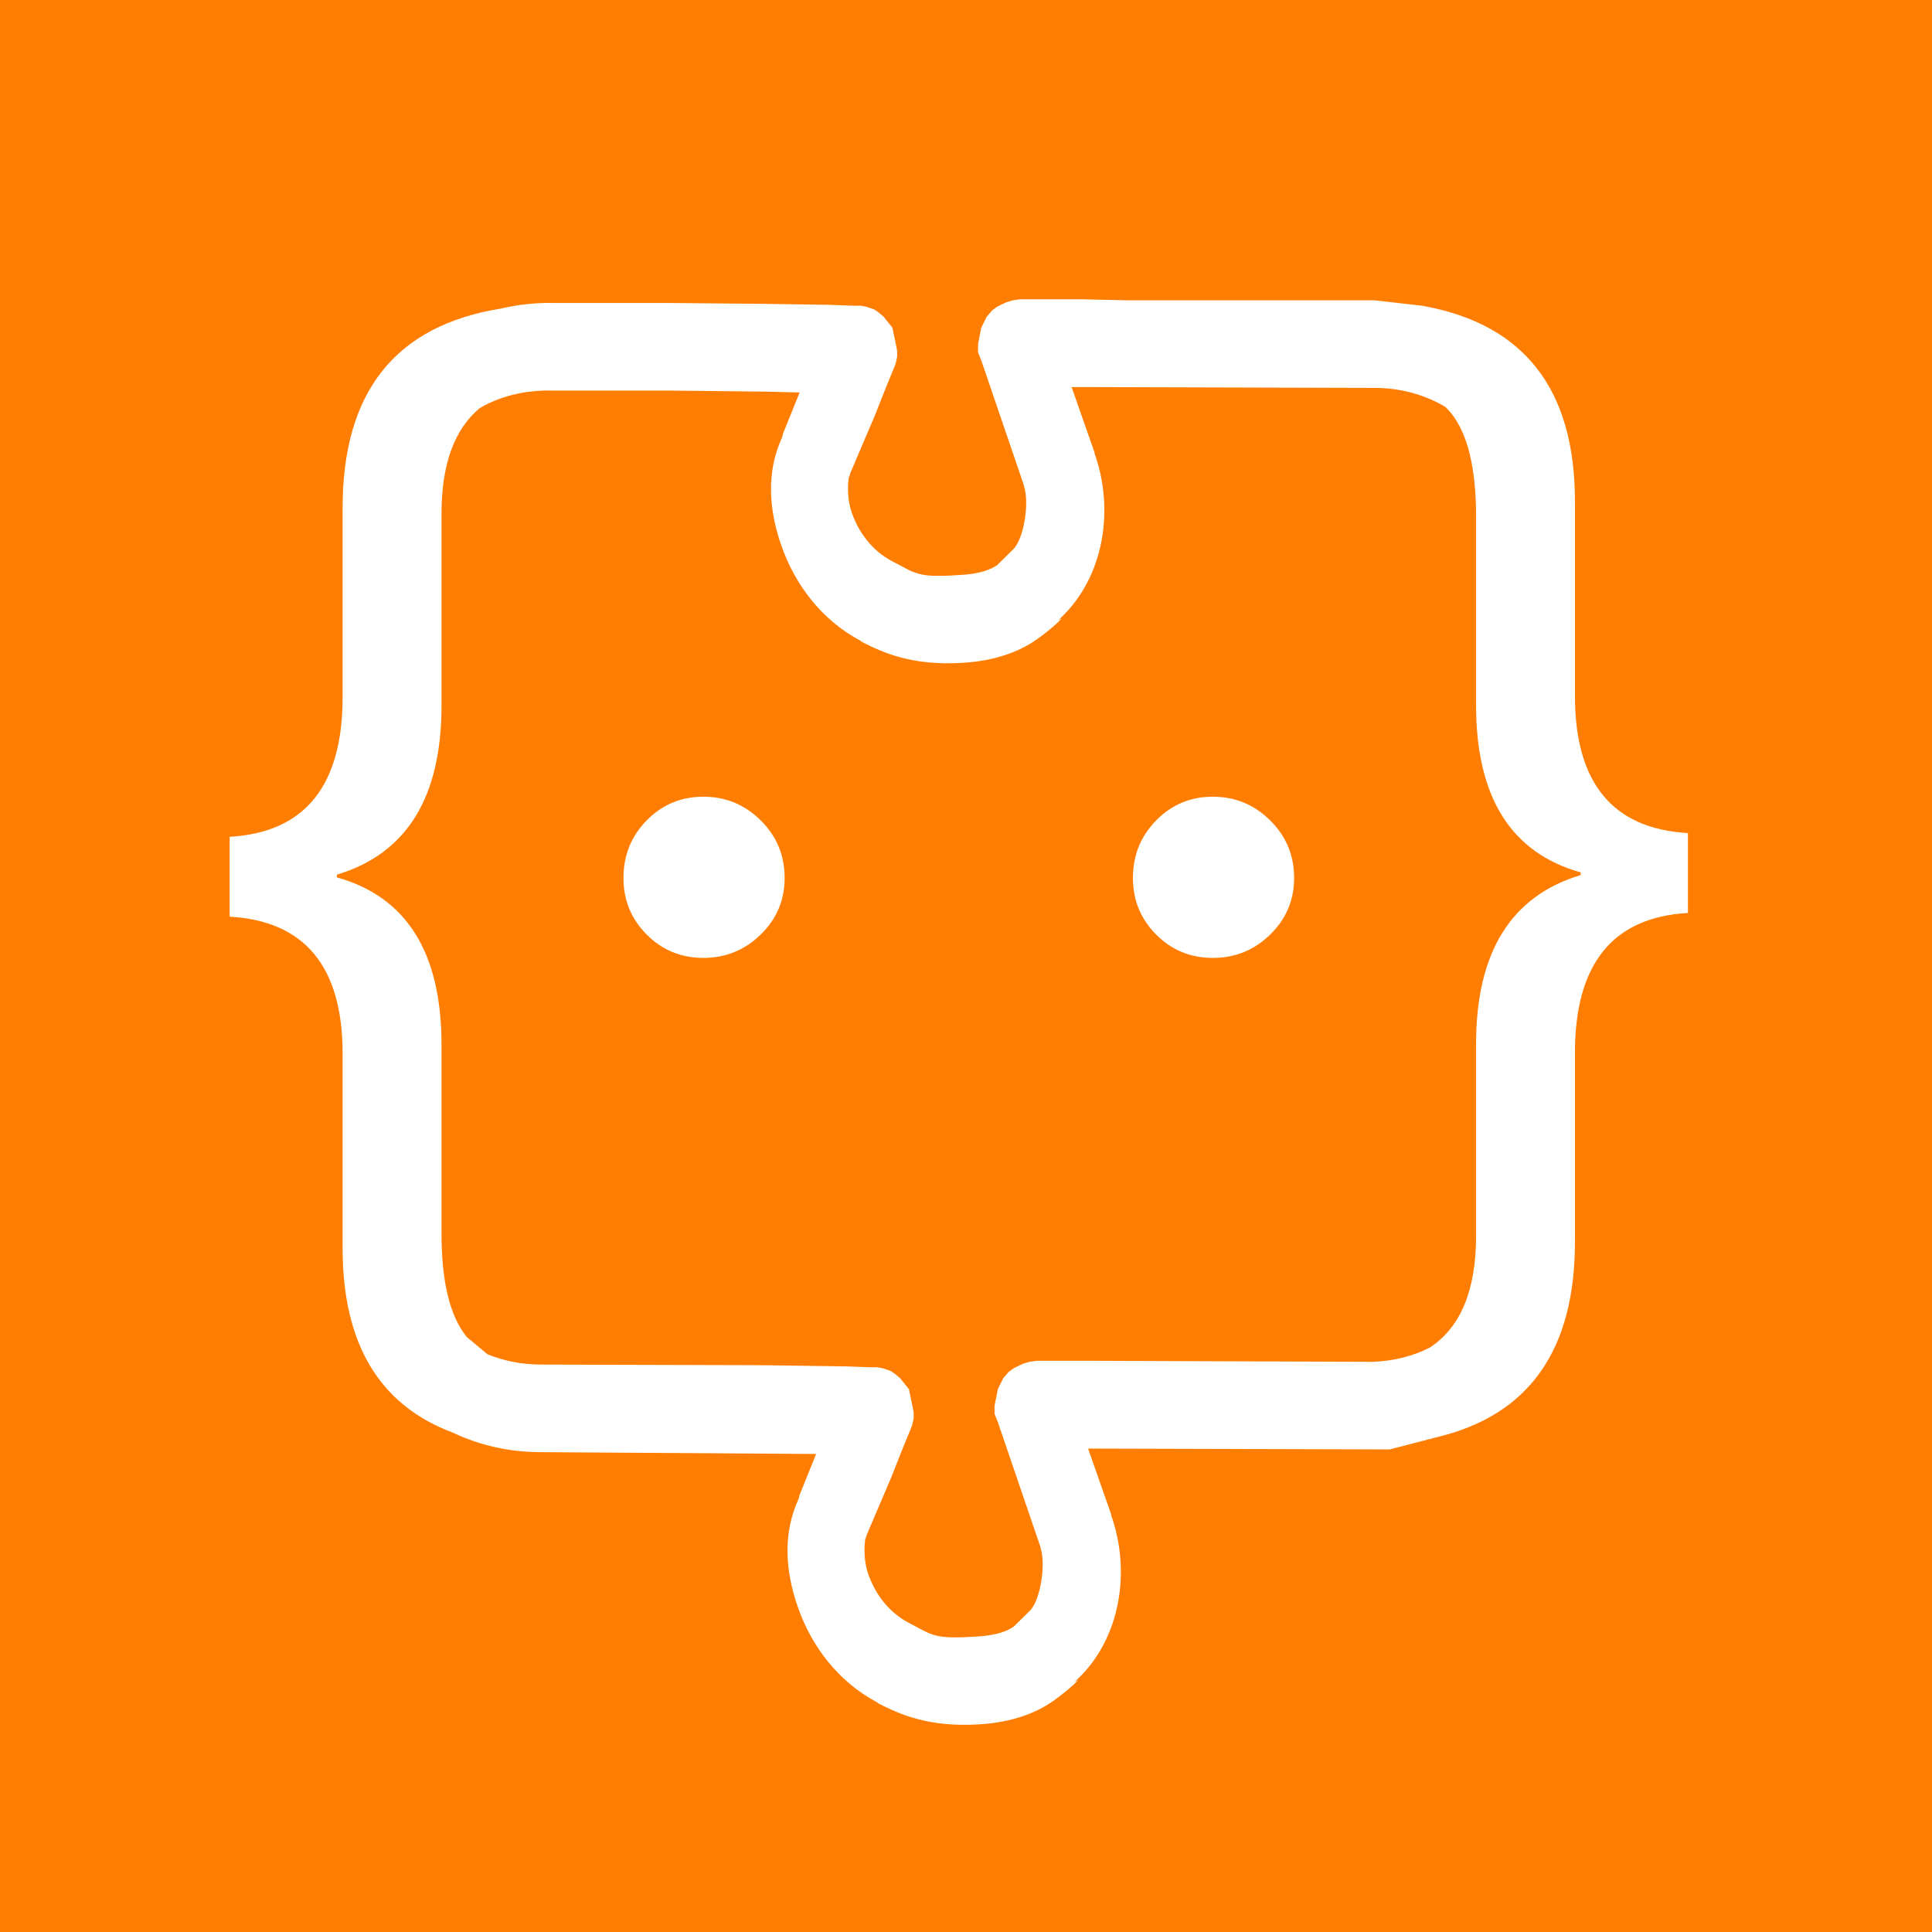
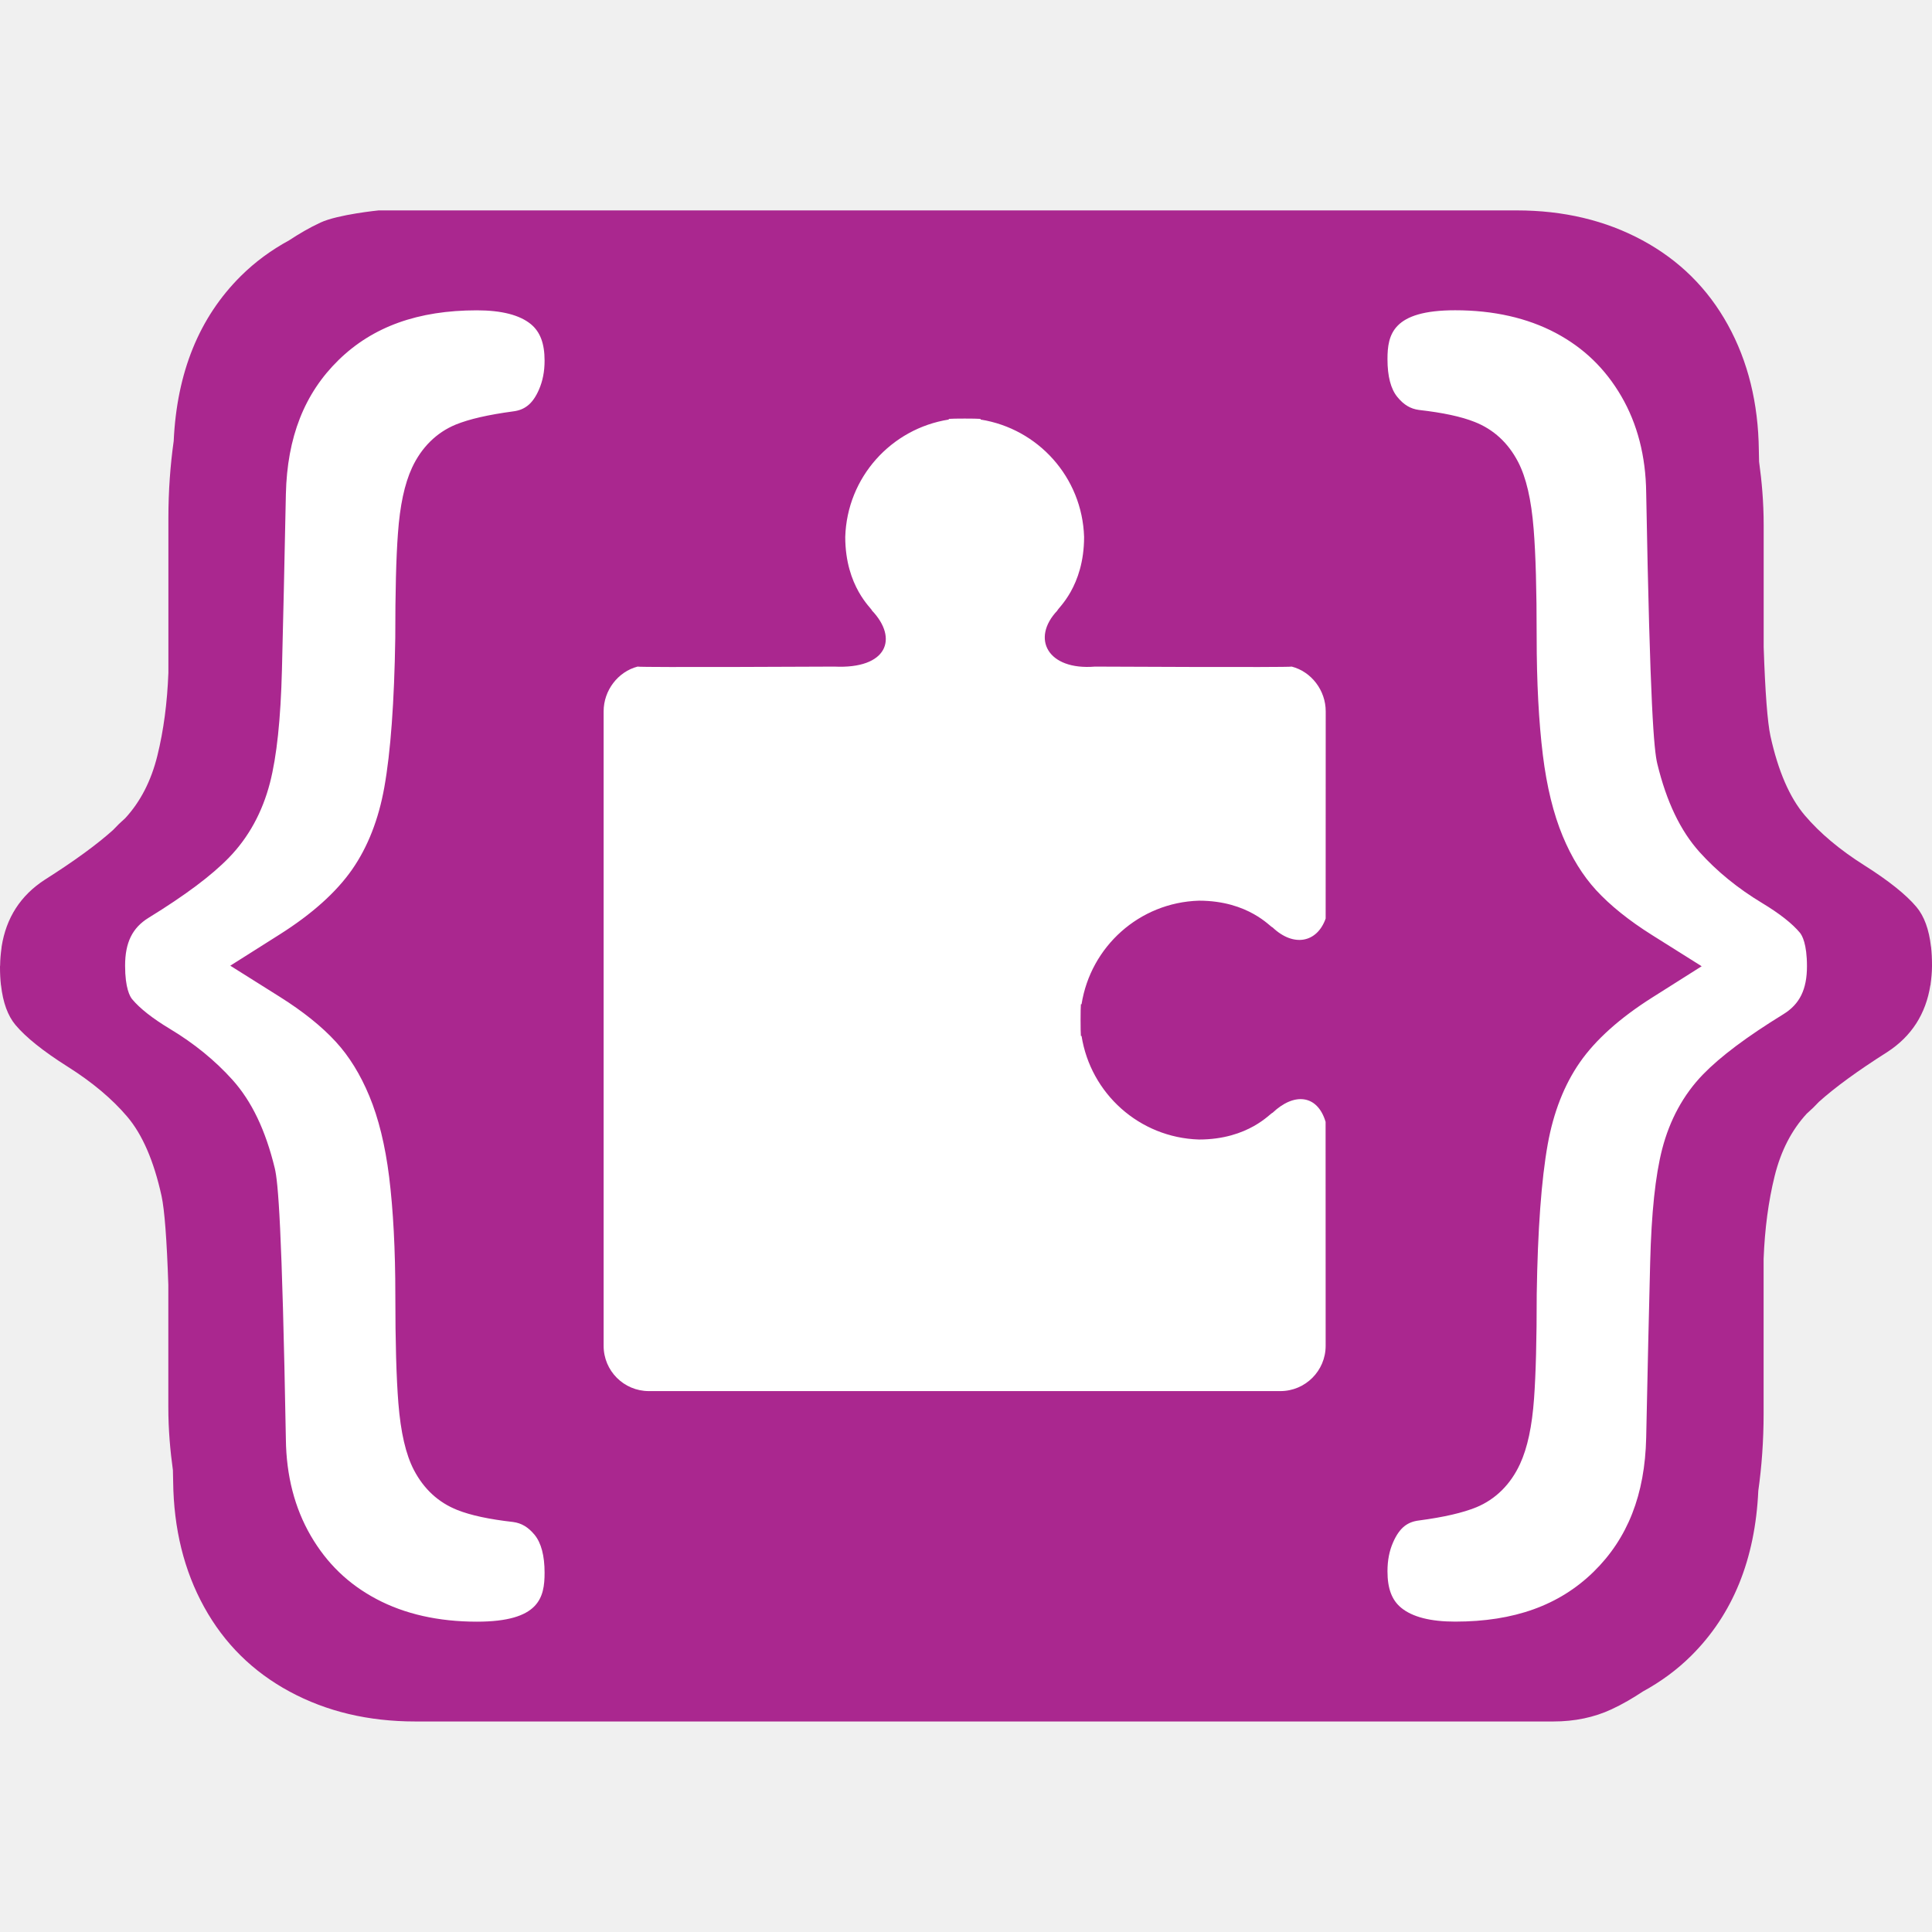
- <svg xmlns="http://www.w3.org/2000/svg" viewBox="0 0 128 128" preserveAspectRatio="xMinYMin" width="35" height="35">
-   <path fill="#ff7d00" d="M 0,0L 128,0L 128,128L 0,128L 0,0 Z" />
-   <path fill="#ffffff" d="M 51.985,58.169C 51.985,59.636 51.457,60.884 50.4,61.916C 49.343,62.948 48.076,63.463 46.6,63.463C 45.123,63.463 43.871,62.948 42.845,61.916C 41.819,60.884 41.305,59.636 41.305,58.169C 41.305,56.672 41.819,55.4 42.845,54.354C 43.871,53.307 45.123,52.784 46.6,52.784C 48.076,52.784 49.343,53.307 50.4,54.354C 51.457,55.4 51.985,56.672 51.985,58.169 Z M 85.739,58.169C 85.739,59.636 85.21,60.885 84.154,61.917C 83.097,62.949 81.83,63.464 80.354,63.464C 78.877,63.464 77.625,62.949 76.599,61.917C 75.572,60.885 75.059,59.636 75.059,58.169C 75.059,56.673 75.572,55.401 76.599,54.355C 77.625,53.308 78.877,52.784 80.354,52.784C 81.83,52.784 83.097,53.308 84.154,54.355C 85.21,55.401 85.739,56.673 85.739,58.169 Z M 35.787,96.209C 33.713,96.202 31.755,95.75 30.001,94.915C 25.134,93.097 22.7,89.03 22.7,82.715L 22.7,69.829C 22.7,64.049 20.204,61.017 15.214,60.732L 15.214,55.44C 20.204,55.155 22.7,52.063 22.7,46.164L 22.7,33.636C 22.7,25.96 26.199,21.562 33.197,20.442C 34.348,20.17 35.556,20.041 36.799,20.075L 44.465,20.075L 50.721,20.131L 55.031,20.198L 56.499,20.254L 57.025,20.254L 57.395,20.322L 57.92,20.501L 58.183,20.68L 58.542,20.982L 59.126,21.711L 59.437,23.223L 59.437,23.649L 59.33,24.131L 58.757,25.52L 57.968,27.514L 56.344,31.323L 56.285,31.514L 56.237,31.625C 56.245,31.608 56.014,32.76 56.441,33.989C 56.876,35.219 57.731,36.465 59.126,37.193C 60.686,37.997 60.768,38.28 63.485,38.101L 63.533,38.101C 65.052,38.026 65.702,37.684 66.063,37.44L 67.114,36.409C 67.86,35.7 68.205,33.225 67.843,32.23L 67.843,32.175L 65.013,23.884L 64.798,23.346L 64.798,22.797L 65.013,21.711L 65.372,20.982L 65.742,20.556L 66.063,20.322L 66.685,20.019L 67.114,19.896L 67.581,19.828L 68.631,19.828L 71.676,19.828L 74.673,19.896L 75.724,19.896L 76.094,19.896L 91.067,19.896L 94.244,20.259C 100.977,21.466 104.344,25.783 104.344,33.21L 104.344,46.097C 104.344,51.876 106.839,54.908 111.83,55.193L 111.83,60.486C 106.839,60.77 104.344,63.862 104.344,69.761L 104.344,82.289C 104.344,89.444 101.303,93.751 95.223,95.21L 92.073,96.028L 72.089,95.972L 73.617,100.33L 73.617,100.386C 74.914,104.035 74.29,108.505 71.36,111.276L 71.301,111.331L 71.194,111.455C 71.86,110.944 70.841,111.956 69.725,112.732C 68.626,113.487 67.042,114.121 64.841,114.245C 61.542,114.443 59.63,113.591 58.167,112.843L 58.119,112.788C 55.475,111.389 53.735,108.989 52.865,106.491C 52.018,104.081 51.855,101.577 52.913,99.299L 52.972,99.053L 54.071,96.33L 35.787,96.209 Z M 50.571,90.449L 56.125,90.528L 57.594,90.584L 58.119,90.584L 58.489,90.651L 59.014,90.83L 59.277,91.01L 59.636,91.312L 60.221,92.04L 60.532,93.553L 60.532,93.979L 60.424,94.46L 59.851,95.849L 59.063,97.843L 57.438,101.652L 57.379,101.843L 57.331,101.955C 57.34,101.938 57.108,103.089 57.535,104.319C 57.97,105.548 58.825,106.794 60.221,107.523C 61.78,108.326 61.862,108.609 64.579,108.43L 64.627,108.43C 66.147,108.355 66.796,108.014 67.157,107.77L 68.208,106.739C 68.954,106.03 69.299,103.554 68.937,102.56L 68.937,102.504L 66.107,94.213L 65.892,93.676L 65.892,93.127L 66.107,92.04L 66.466,91.312L 66.836,90.886L 67.157,90.651L 67.779,90.349L 68.208,90.225L 68.675,90.158L 69.725,90.158L 72.77,90.158L 90.948,90.225C 92.386,90.172 93.657,89.827 94.728,89.281C 96.772,87.94 97.793,85.477 97.793,81.89L 97.793,69.169C 97.793,63.095 100.103,59.365 104.724,57.977L 104.724,57.798C 100.103,56.503 97.793,52.809 97.793,46.717L 97.793,34.203C 97.793,31.005 97.235,28.72 96.119,27.346L 95.777,26.971C 94.481,26.188 92.858,25.699 91.067,25.699L 71.628,25.643L 70.996,25.643L 72.524,30.001L 72.524,30.057C 73.82,33.706 73.196,38.175 70.267,40.946L 70.208,41.002L 70.101,41.126C 70.767,40.615 69.748,41.626 68.632,42.403C 67.533,43.158 65.948,43.792 63.748,43.916C 60.449,44.114 58.536,43.262 57.074,42.514L 57.025,42.459C 54.382,41.06 52.642,38.66 51.772,36.162C 50.925,33.752 50.761,31.247 51.82,28.97L 51.879,28.724L 52.978,26.001L 50.662,25.946L 44.465,25.878L 36.692,25.878C 34.763,25.818 33.104,26.268 31.785,27.038C 30.096,28.442 29.251,30.775 29.251,34.036L 29.251,46.757C 29.251,52.83 26.941,56.561 22.32,57.948L 22.32,58.127C 26.941,59.423 29.251,63.117 29.251,69.208L 29.251,81.723C 29.251,84.921 29.809,87.206 30.925,88.58L 32.289,89.719C 33.345,90.153 34.547,90.406 35.836,90.406L 50.571,90.449 Z" />
+ <svg xmlns="http://www.w3.org/2000/svg" version="1.1" x="0px" y="0px" viewBox="0 0 32 32" style="enable-background:new 0 0 32 32;" xml:space="preserve" id="svg2">
+   <defs id="defs17" />
+   <style type="text/css" id="style4">
+ 	.icon_x002D_canvas_x002D_transparent{opacity:0;fill:#F6F6F6;}
+ 	.st0{fill:#AA278F;}
+ 	.st1{fill:#FFFFFF;}
+ </style>
+   <g id="canvas">
+     <path class="icon_x002D_canvas_x002D_transparent" d="M16-20H0v-16h16V-20z M32,0H0v32h32V0z M48,100H0V52h48V100z M64,184H0v-64   h64V184z M116,32H84V0h32V32z M100-36H84v16h16V-36z M132,52H84v48h48V52z M148,120H84v64h64V120z" id="path7" />
+   </g>
+   <g id="iconBg">
+     <path class="st0" d="m 32,15.994 0,-0.005 0,-0.006 c 0,-0.108 -0.005,-0.209 -0.016,-0.303 l -0.001,0 C 31.951,15.395 31.871,15.176 31.744,15.024 31.573,14.82 31.285,14.589 30.88,14.333 30.474,14.077 30.145,13.801 29.894,13.506 29.642,13.21 29.452,12.772 29.324,12.19 29.275,11.963 29.237,11.471 29.212,10.717 l 0,-2.021 c 0,-0.38 -0.031,-0.723 -0.076,-1.049 C 29.135,7.584 29.134,7.524 29.132,7.459 29.123,6.677 28.952,5.984 28.619,5.381 28.286,4.777 27.814,4.31 27.203,3.98 26.592,3.65 25.898,3.485 25.122,3.485 l -18.846,0 -0.005,0 c 0,0 -0.674,0.067 -0.962,0.201 C 5.125,3.771 4.954,3.872 4.788,3.981 4.496,4.14 4.229,4.334 3.99,4.571 3.297,5.259 2.929,6.172 2.877,7.305 2.821,7.703 2.789,8.128 2.789,8.588 l 0,2.558 c -0.019,0.495 -0.079,0.953 -0.183,1.373 -0.104,0.419 -0.282,0.762 -0.532,1.033 -0.071,0.062 -0.138,0.127 -0.202,0.196 -0.265,0.238 -0.638,0.511 -1.13,0.823 -0.404,0.262 -0.64,0.633 -0.715,1.108 l 0,0 C 0.026,15.686 0.026,15.694 0.025,15.702 0.012,15.794 0.003,15.889 0.002,15.989 0.001,15.995 0,16 0,16.006 l 0,0.005 0,0.006 c 0,0.108 0.005,0.209 0.016,0.303 l 0.001,0 c 0.032,0.285 0.112,0.504 0.239,0.656 0.171,0.204 0.459,0.435 0.864,0.691 0.406,0.256 0.735,0.532 0.986,0.827 0.252,0.296 0.442,0.734 0.57,1.316 0.049,0.227 0.087,0.719 0.112,1.473 l 0,2.019 c 0,0.38 0.031,0.723 0.076,1.049 0.001,0.063 0.002,0.123 0.004,0.188 0.009,0.782 0.18,1.475 0.513,2.078 0.333,0.604 0.805,1.071 1.416,1.401 0.611,0.33 1.305,0.495 2.081,0.495 l 18.852,0 c 0.35,0 0.673,-0.067 0.961,-0.201 0.184,-0.085 0.356,-0.187 0.521,-0.296 0.291,-0.159 0.559,-0.353 0.798,-0.59 0.693,-0.688 1.061,-1.601 1.113,-2.734 0.056,-0.398 0.088,-0.823 0.088,-1.283 l 0,-2.558 c 0.019,-0.495 0.079,-0.953 0.183,-1.373 0.104,-0.419 0.282,-0.762 0.532,-1.033 0.071,-0.062 0.138,-0.127 0.202,-0.196 0.265,-0.238 0.638,-0.511 1.13,-0.823 0.404,-0.262 0.64,-0.633 0.715,-1.108 l 0.002,0 c 10e-4,-0.007 10e-4,-0.015 0.002,-0.023 C 31.99,16.203 31.999,16.108 32,16.008 31.999,16.005 32,16 32,15.994 Z" id="path10" style="fill:#aa278f" />
+   </g>
+   <g id="iconFg">
+     <path class="st1" d="m 27.366,16.522 0.819,-0.518 -0.821,-0.516 c -0.382,-0.24 -0.693,-0.49 -0.927,-0.744 -0.221,-0.241 -0.408,-0.543 -0.554,-0.896 -0.153,-0.368 -0.264,-0.819 -0.328,-1.339 -0.068,-0.551 -0.103,-1.21 -0.103,-1.961 0,-0.781 -0.016,-1.365 -0.05,-1.786 C 25.363,8.273 25.279,7.91 25.144,7.65 24.98,7.335 24.738,7.112 24.426,6.989 24.203,6.9 23.899,6.835 23.502,6.79 23.361,6.771 23.251,6.705 23.146,6.577 23.036,6.444 22.981,6.233 22.981,5.95 c 0,-0.41 0.086,-0.811 1.121,-0.811 0.636,0 1.196,0.127 1.666,0.376 0.464,0.247 0.818,0.589 1.085,1.046 0.267,0.458 0.406,0.995 0.413,1.597 0.064,3.554 0.129,4.265 0.184,4.492 0.153,0.63 0.382,1.109 0.701,1.464 0.287,0.319 0.635,0.602 1.035,0.843 0.29,0.175 0.501,0.341 0.627,0.493 0.035,0.043 0.116,0.181 0.116,0.554 0,0.383 -0.12,0.628 -0.39,0.794 -0.606,0.373 -1.041,0.699 -1.331,0.997 -0.324,0.334 -0.552,0.752 -0.678,1.24 -0.112,0.437 -0.177,1.05 -0.198,1.875 -0.02,0.773 -0.042,1.741 -0.066,2.904 -0.021,0.941 -0.306,1.668 -0.873,2.222 -0.568,0.554 -1.317,0.823 -2.291,0.823 -0.409,0 -0.71,-0.077 -0.895,-0.23 -0.155,-0.128 -0.226,-0.32 -0.226,-0.604 0,-0.179 0.03,-0.336 0.093,-0.479 0.053,-0.122 0.117,-0.212 0.188,-0.268 0.068,-0.053 0.143,-0.082 0.24,-0.094 0.414,-0.055 0.725,-0.127 0.951,-0.219 0.317,-0.131 0.567,-0.378 0.723,-0.716 0.124,-0.269 0.2,-0.625 0.233,-1.089 0.029,-0.402 0.044,-0.968 0.044,-1.725 0.016,-1.061 0.077,-1.896 0.182,-2.481 0.095,-0.53 0.274,-0.987 0.533,-1.359 0.261,-0.375 0.665,-0.736 1.198,-1.073 z m -16.618,6.519 10.458,0 c 0.415,0 0.751,-0.336 0.751,-0.751 l -0.001,-3.709 c -0.134,-0.449 -0.518,-0.492 -0.878,-0.15 -0.033,0 -0.393,0.443 -1.22,0.443 -0.988,-0.031 -1.794,-0.763 -1.944,-1.715 l -0.011,0 c -0.007,-0.07 -0.007,-0.456 0,-0.526 l 0.011,0 c 0.15,-0.953 0.956,-1.685 1.944,-1.715 0.827,0 1.187,0.443 1.22,0.443 0.35,0.332 0.738,0.252 0.879,-0.147 l 10e-4,-3.432 c 0,-0.349 -0.239,-0.657 -0.562,-0.741 -0.061,0.016 -3.259,0 -3.259,0 -0.786,0.065 -1.063,-0.466 -0.624,-0.928 0,-0.033 0.443,-0.393 0.443,-1.22 C 17.925,7.905 17.193,7.099 16.241,6.949 l 0,-0.011 c -0.07,-0.007 -0.456,-0.007 -0.526,0 l 0,0.011 C 14.762,7.099 14.03,7.905 14,8.893 c 0,0.827 0.443,1.187 0.443,1.22 0.439,0.462 0.254,0.97 -0.624,0.928 0,0 -3.198,0.016 -3.259,0 -0.323,0.084 -0.562,0.393 -0.562,0.741 l 0,10.508 c -10e-4,0.415 0.335,0.751 0.75,0.751 z M 4.551,19.349 c 0.055,0.227 0.12,0.938 0.184,4.492 0.007,0.602 0.146,1.138 0.413,1.597 0.267,0.458 0.622,0.8 1.085,1.046 0.47,0.25 1.03,0.376 1.666,0.376 1.035,0 1.121,-0.4 1.121,-0.811 0,-0.283 -0.056,-0.493 -0.165,-0.627 C 8.749,25.294 8.639,25.228 8.499,25.209 8.102,25.164 7.798,25.099 7.574,25.01 7.262,24.886 7.021,24.664 6.856,24.349 6.721,24.09 6.637,23.726 6.598,23.237 6.565,22.816 6.548,22.232 6.548,21.451 6.548,20.7 6.513,20.041 6.445,19.49 6.38,18.97 6.27,18.52 6.116,18.151 5.969,17.797 5.783,17.495 5.562,17.255 5.329,17.001 5.017,16.751 4.635,16.511 L 3.814,15.995 4.633,15.477 C 5.166,15.14 5.569,14.779 5.832,14.402 6.091,14.03 6.27,13.573 6.365,13.043 6.47,12.458 6.531,11.624 6.547,10.562 6.547,9.805 6.561,9.239 6.591,8.837 6.624,8.373 6.7,8.017 6.824,7.748 6.98,7.411 7.23,7.164 7.547,7.033 7.773,6.941 8.084,6.87 8.498,6.814 8.595,6.802 8.67,6.773 8.738,6.72 8.81,6.665 8.874,6.575 8.927,6.453 8.989,6.31 9.02,6.154 9.02,5.974 9.02,5.69 8.948,5.498 8.794,5.37 8.608,5.217 8.307,5.14 7.899,5.14 6.925,5.14 6.176,5.409 5.608,5.963 5.041,6.517 4.756,7.244 4.735,8.185 4.711,9.348 4.69,10.316 4.67,11.089 c -0.021,0.825 -0.086,1.438 -0.198,1.875 -0.126,0.488 -0.354,0.905 -0.679,1.24 -0.289,0.298 -0.725,0.624 -1.331,0.997 -0.27,0.166 -0.39,0.41 -0.39,0.794 0,0.373 0.081,0.511 0.116,0.554 0.127,0.153 0.338,0.319 0.627,0.493 0.4,0.24 0.748,0.524 1.035,0.843 0.319,0.355 0.548,0.834 0.701,1.464 z" id="path13" style="fill:#ffffff" />
+   </g>
</svg>
